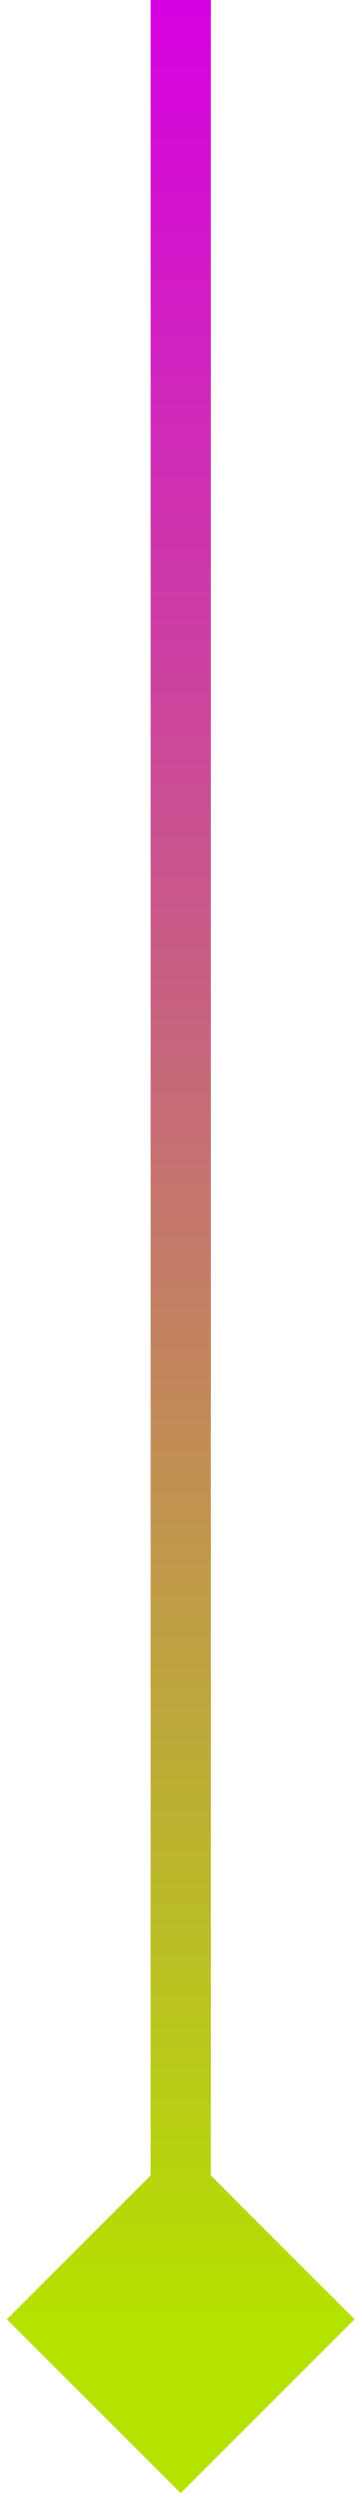
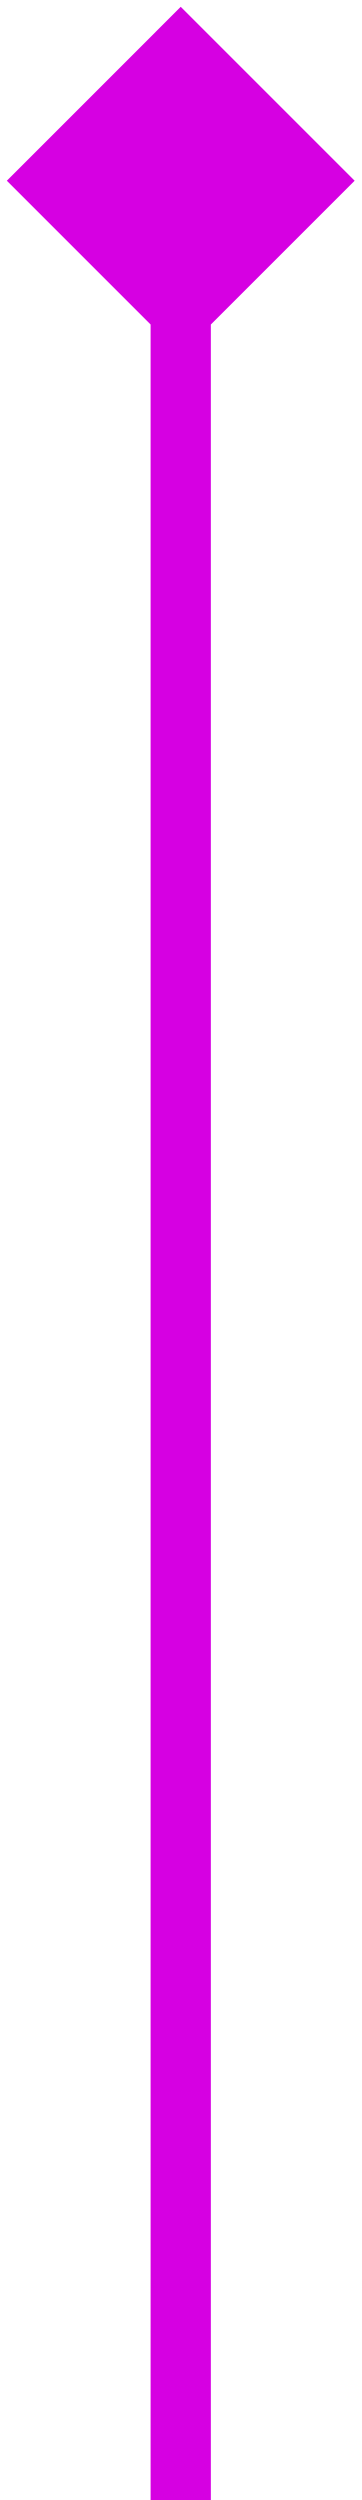
<svg xmlns="http://www.w3.org/2000/svg" width="12" height="83" viewBox="0 0 12 83" fill="none">
-   <path d="M6 82.773L11.774 77L6 71.227L0.226 77L6 82.773ZM5 -4.37114e-08L5 77L7 77L7 4.37114e-08L5 -4.37114e-08Z" fill="url(#paint0_linear_417_2594)" />
-   <defs>
-     <linearGradient id="paint0_linear_417_2594" x1="6.5" y1="2.18557e-08" x2="6.5" y2="77" gradientUnits="userSpaceOnUse">
-       <stop stop-color="#D600E2" />
-       <stop offset="1" stop-color="#B5E200" />
-     </linearGradient>
-   </defs>
+   <path d="M6 0.226L0.227 6L6 11.774L11.774 6L6 0.226ZM7 83L7 6L5 6L5 83L7 83Z" fill="#D600E2" />
</svg>
